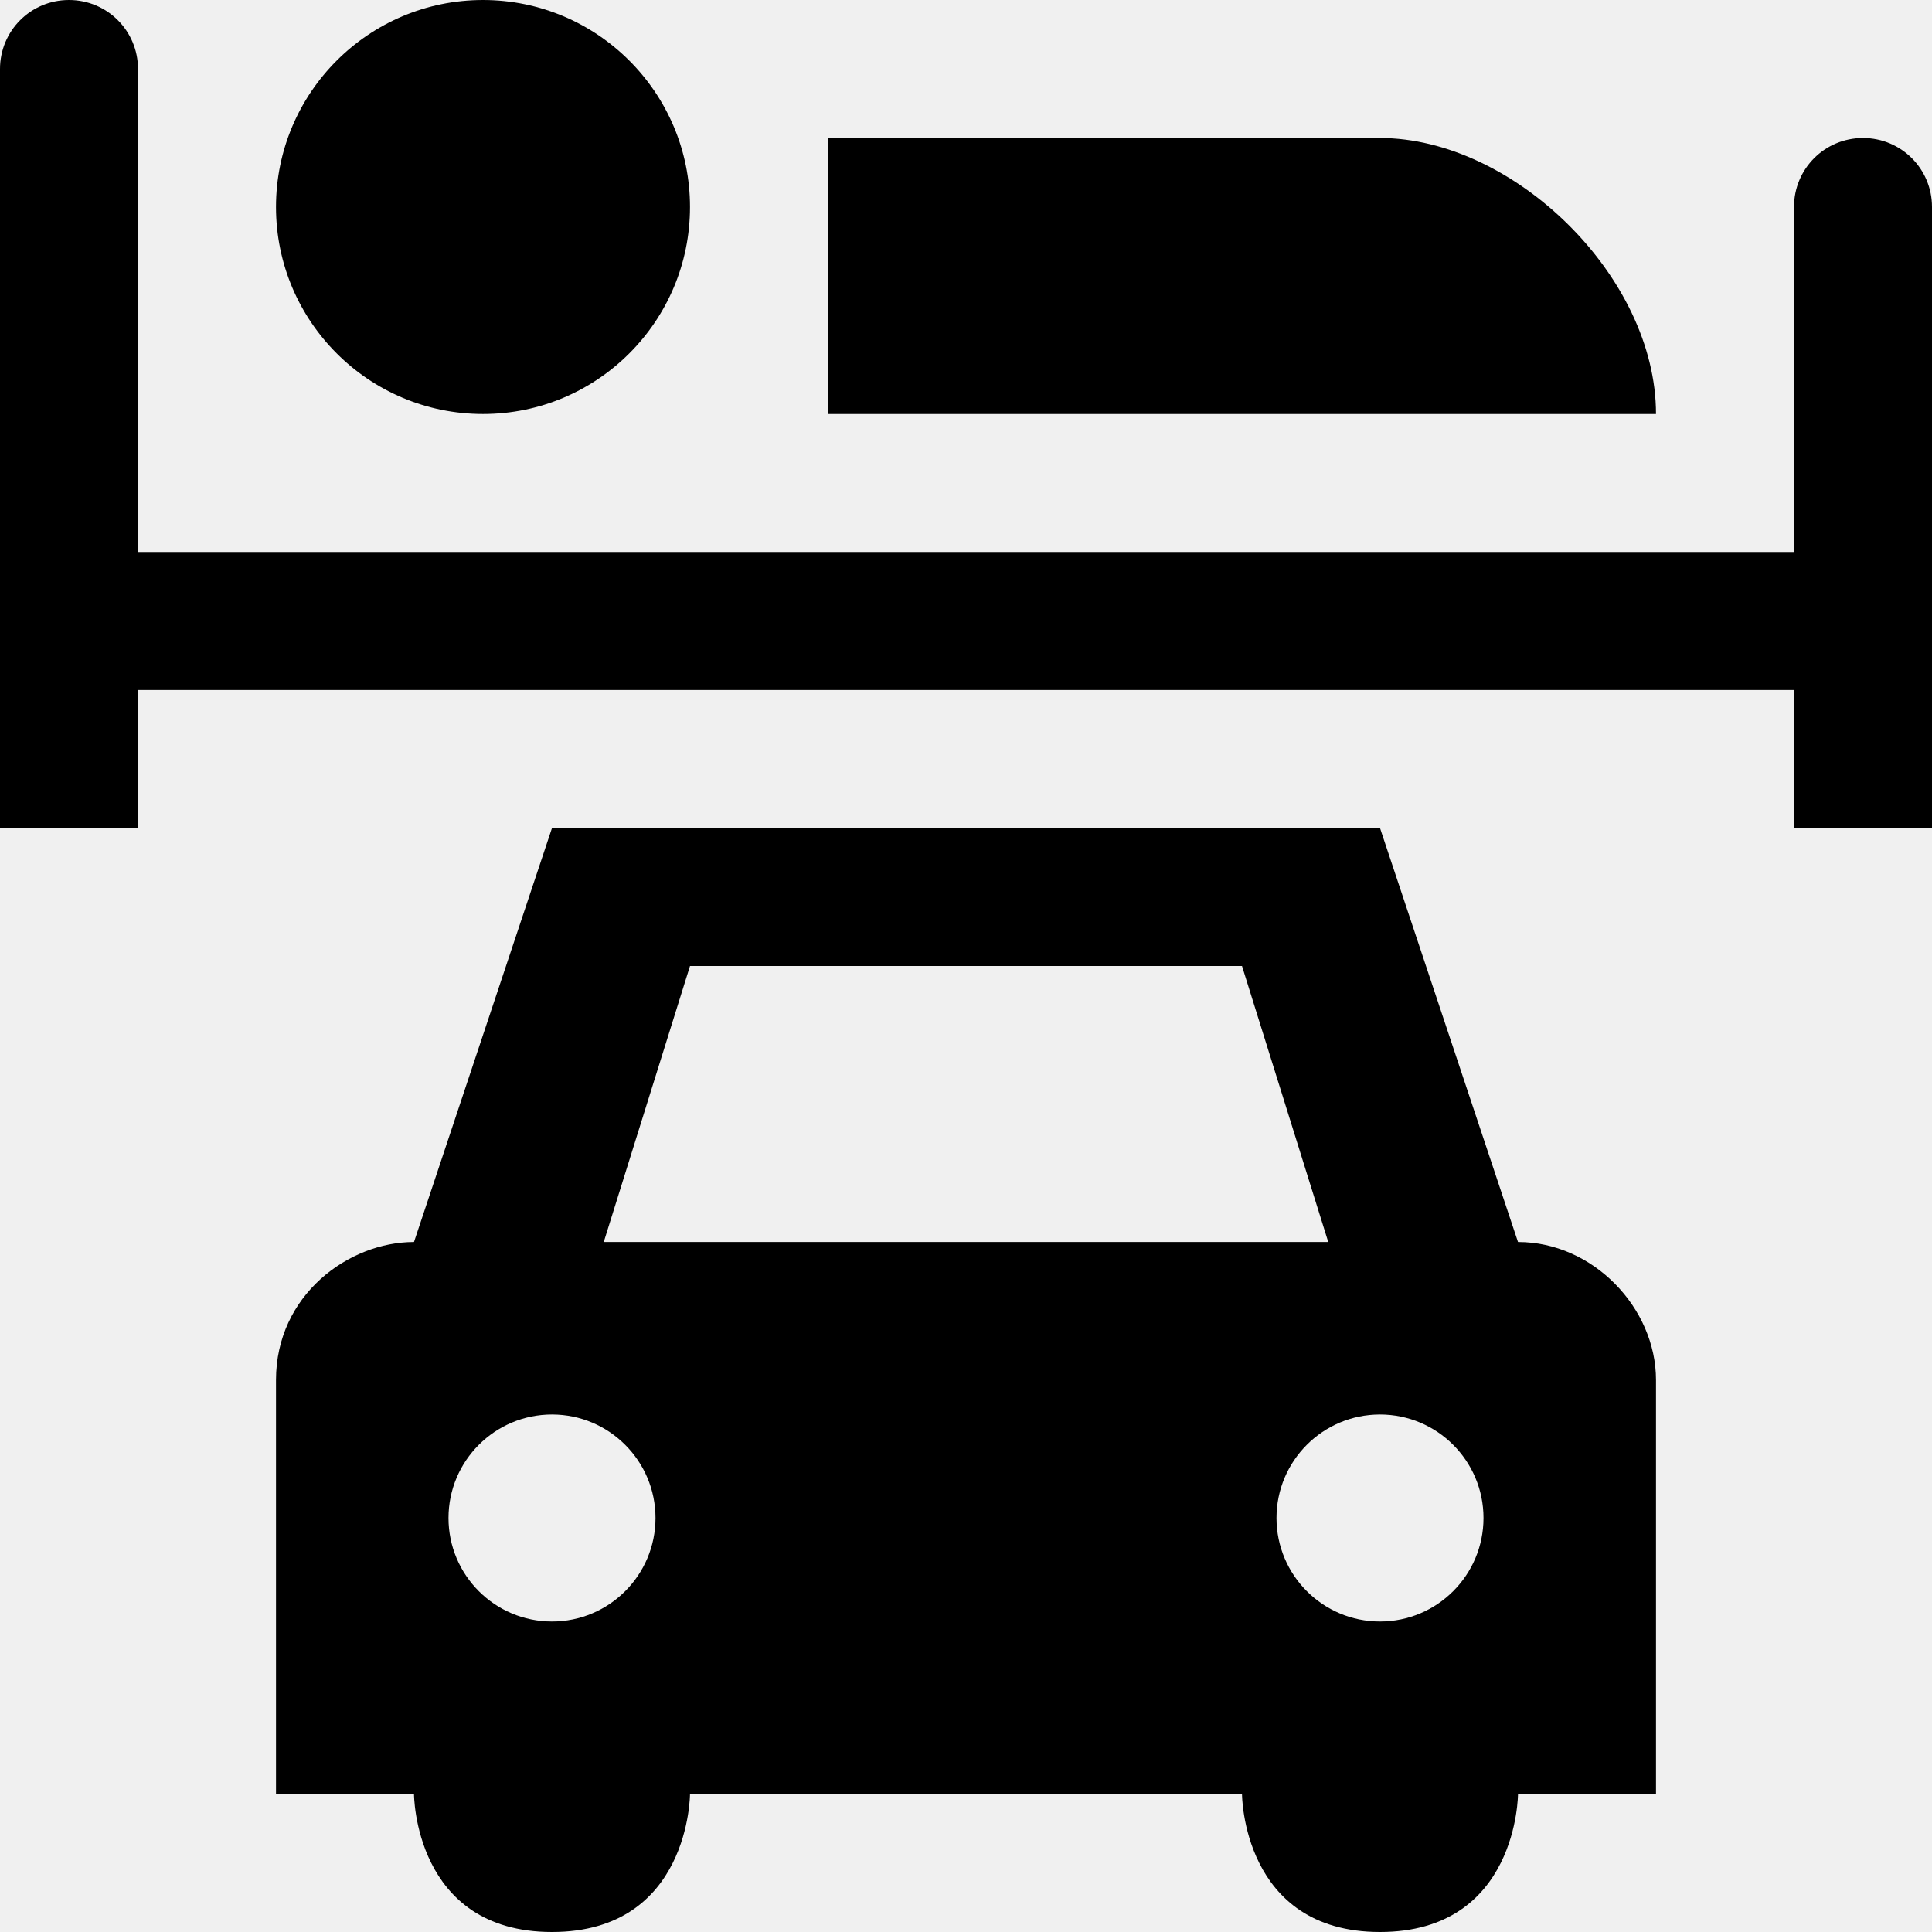
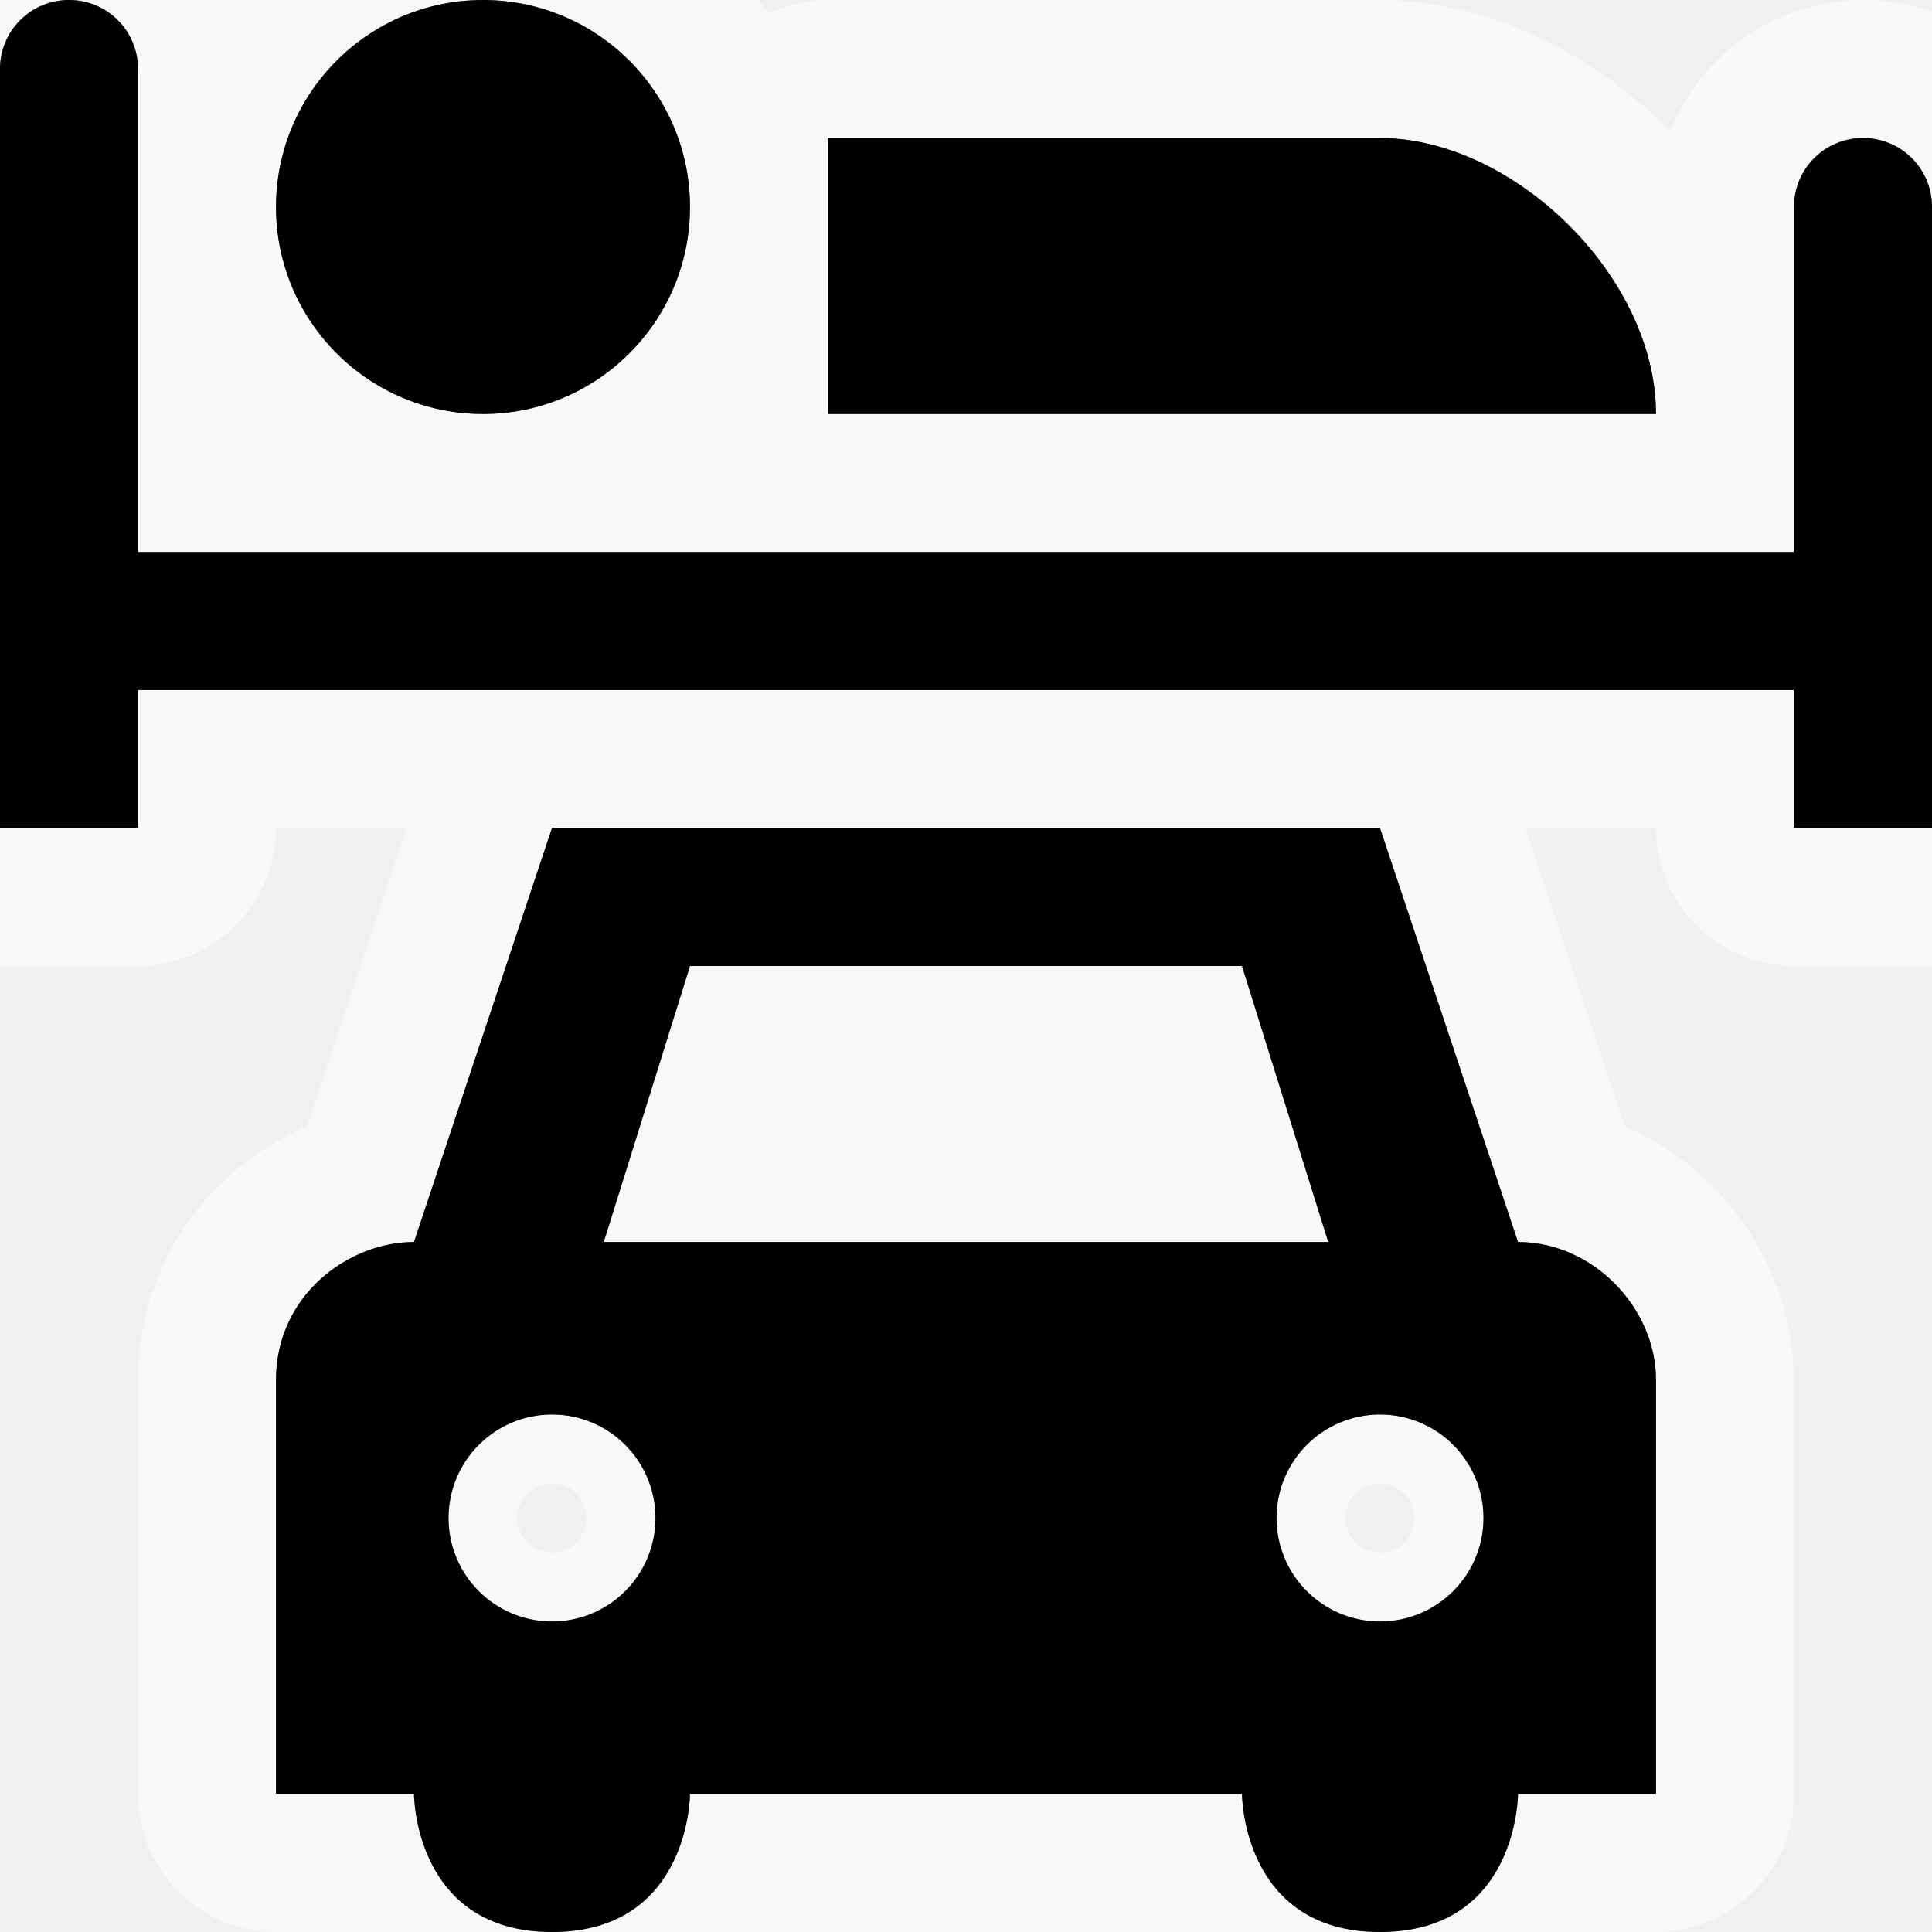
<svg xmlns="http://www.w3.org/2000/svg" version="1.1" width="14" height="14" viewBox="0 0 14 14" id="svg2">
  <defs id="defs6" />
+   <path id="path18985" d="M 0.5,0 C 0.223,0 0,0.223 0,0.5 V 1 6 H 1 V 5 h 12 v 1 h 1 V 2 1.5 C 14,1.223 13.777,1 13.5,1 13.223,1 13,1.223 13,1.5 V 2 4 H 1 V 1 0.5 C 1,0.223 0.777,0 0.5,0 Z m 3,0 C 2.672,0 2,0.672 2,1.5 2,2.328 2.672,3 3.5,3 4.328,3 5,2.328 5,1.5 5,0.672 4.328,0 3.5,0 Z M 6,1 v 2 h 6 C 12,2 10.964,1 10,1 Z M 4,6 3,9 C 2.527,9 2,9.384 2,10 v 3 h 1 c 0,0 0,1 1,1 1,0 1,-1 1,-1 h 4 c 0,0 0,1 1,1 1,0 1,-1 1,-1 h 1 V 10 C 12,9.479 11.545,9 11,9 L 10,6 Z m 1,1 h 4 l 0.625,2 h -5.25 z m -1,3.25 c 0.414,0 0.75,0.336 0.75,0.75 0,0.414 -0.336,0.75 -0.75,0.75 -0.414,0 -0.75,-0.336 -0.75,-0.75 0,-0.414 0.336,-0.75 0.75,-0.75 z m 6,0 c 0.414,0 0.75,0.336 0.75,0.75 0,0.414 -0.336,0.75 -0.75,0.75 -0.414,0 -0.75,-0.336 -0.75,-0.75 0,-0.414 0.336,-0.75 0.75,-0.75 z" style="stroke:#ffffff;stroke-opacity:0.502;stroke-width:2;stroke-miterlimit:4;stroke-dasharray:none;stroke-linejoin:round;stroke-linecap:round" />
  <rect width="14" height="14" x="0" y="0" id="canvas" style="fill:none;stroke:none;visibility:hidden" />
  <path d="M 0.5,0 C 0.223,0 0,0.223 0,0.5 V 1 6 H 1 V 5 h 12 v 1 h 1 V 2 1.5 C 14,1.223 13.777,1 13.5,1 13.223,1 13,1.223 13,1.5 V 2 4 H 1 V 1 0.5 C 1,0.223 0.777,0 0.5,0 Z m 3,0 C 2.672,0 2,0.672 2,1.5 2,2.328 2.672,3 3.5,3 4.328,3 5,2.328 5,1.5 5,0.672 4.328,0 3.5,0 Z M 6,1 v 2 h 6 C 12,2 10.964,1 10,1 Z M 4,6 3,9 C 2.527,9 2,9.384 2,10 v 3 h 1 c 0,0 0,1 1,1 1,0 1,-1 1,-1 h 4 c 0,0 0,1 1,1 1,0 1,-1 1,-1 h 1 V 10 C 12,9.479 11.545,9 11,9 L 10,6 Z m 1,1 h 4 l 0.625,2 h -5.25 z m -1,3.25 c 0.414,0 0.75,0.336 0.75,0.75 0,0.414 -0.336,0.75 -0.75,0.75 -0.414,0 -0.75,-0.336 -0.75,-0.75 0,-0.414 0.336,-0.75 0.75,-0.75 z m 6,0 c 0.414,0 0.75,0.336 0.75,0.75 0,0.414 -0.336,0.75 -0.75,0.75 -0.414,0 -0.75,-0.336 -0.75,-0.75 0,-0.414 0.336,-0.75 0.75,-0.75 z" id="motel" />
</svg>
